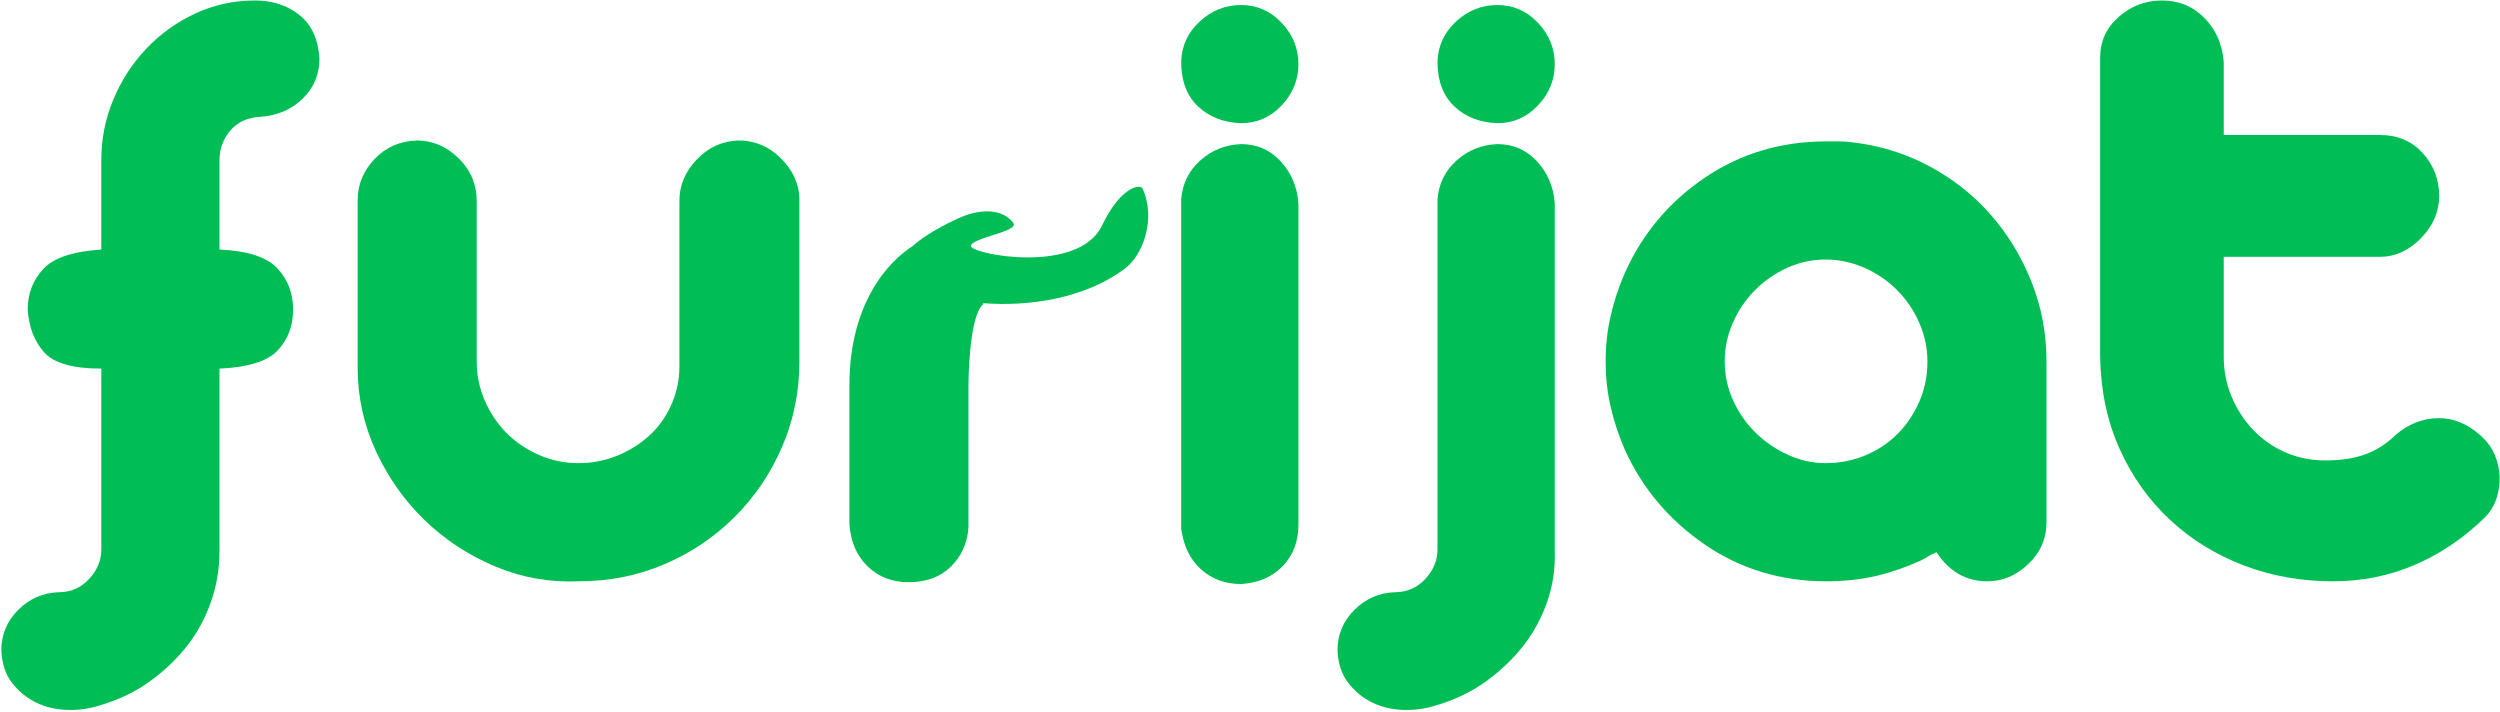
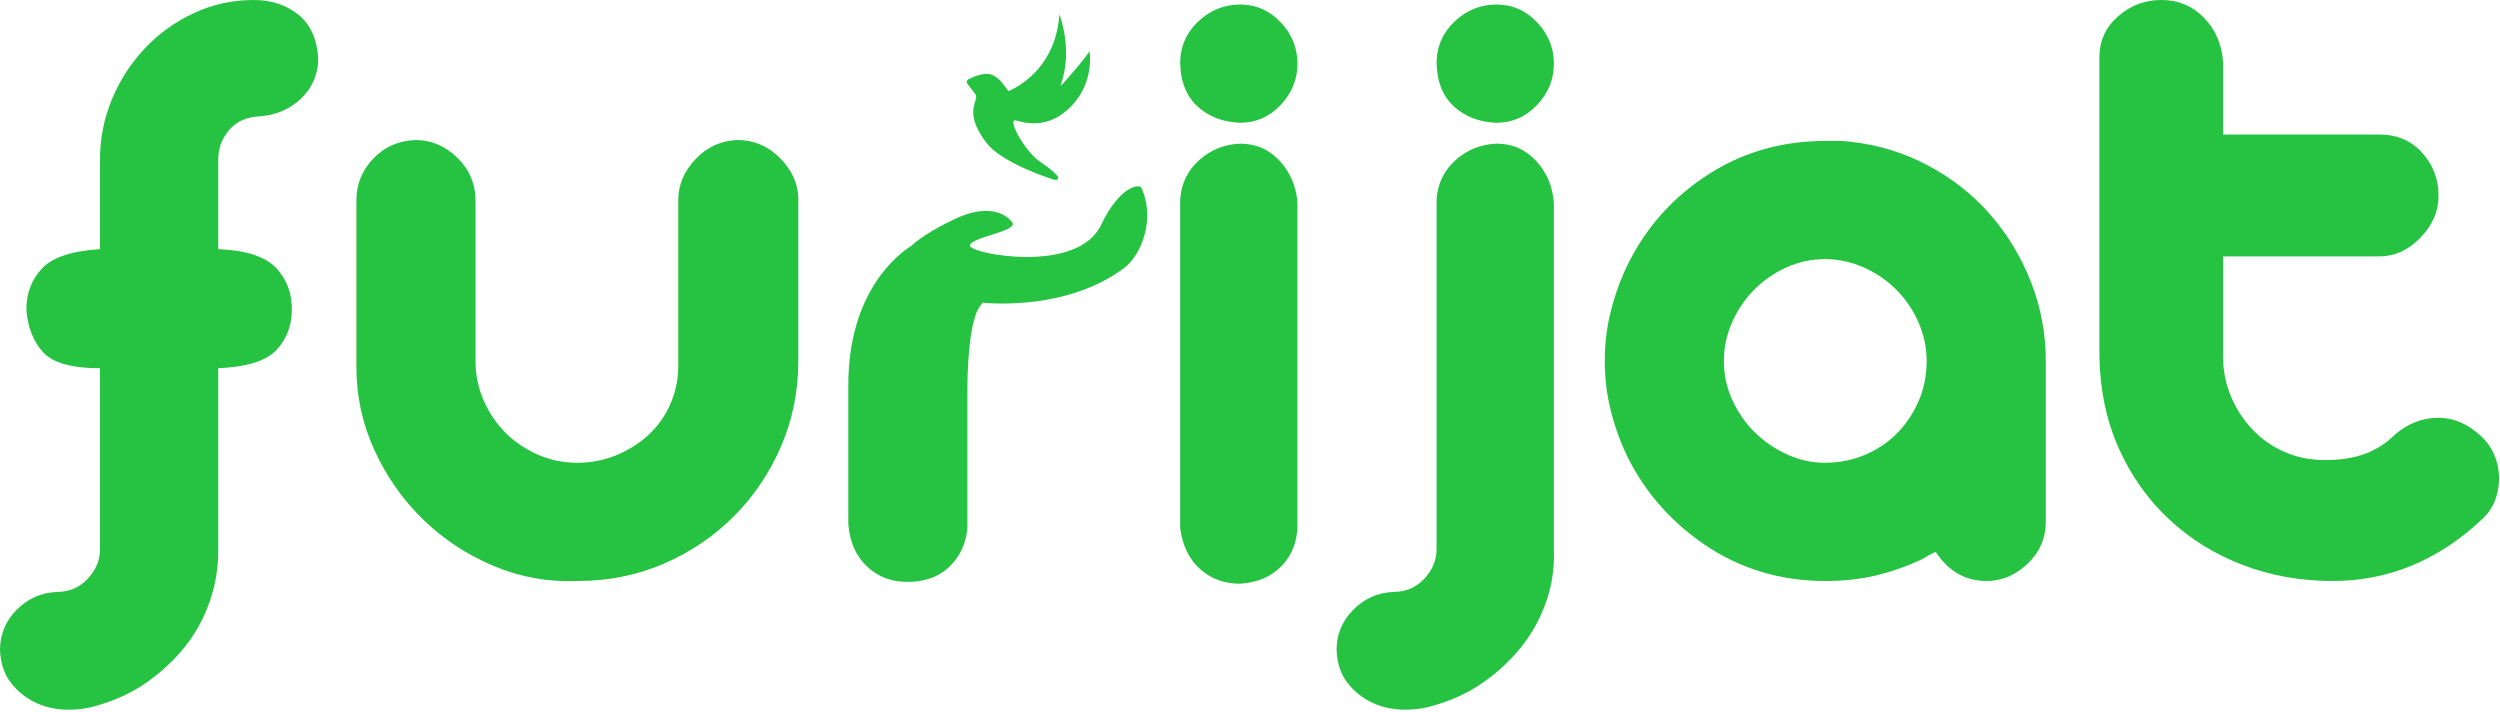
- <svg xmlns="http://www.w3.org/2000/svg" width="1501px" height="427px" version="1.1" xml:space="preserve" style="fill-rule:evenodd;clip-rule:evenodd;stroke-linejoin:round;stroke-miterlimit:2;">
-   <g transform="matrix(1,0,0,1,-1363,1633)">
-     <g transform="matrix(1,0,0,1,1153.8,-1959.72)">
-       <g transform="matrix(1,0,0,1,362.262,753.145)">
-         <path d="M0,-426.131C10.548,-426.131 19.459,-423.215 26.741,-417.399C34.015,-411.575 38.014,-402.843 38.748,-391.203C38.748,-381.738 35.38,-373.74 28.651,-367.191C21.915,-360.642 13.456,-357.001 3.275,-356.276C-4.366,-355.909 -10.369,-353.18 -14.735,-348.09C-19.101,-342.99 -21.284,-336.988 -21.284,-330.08L-21.284,-276.598C-4.553,-275.865 7.001,-272.138 13.371,-265.41C19.732,-258.673 22.921,-250.402 22.921,-240.579C22.921,-230.756 19.826,-222.569 13.644,-216.021C7.453,-209.472 -4.187,-205.831 -21.284,-205.106L-21.284,-95.411C-21.284,-84.855 -23.015,-74.673 -26.468,-64.85C-29.93,-55.027 -34.748,-46.21 -40.931,-38.382C-47.121,-30.562 -54.489,-23.562 -63.033,-17.37C-71.586,-11.188 -81.315,-6.455 -92.23,-3.181C-98.779,-0.998 -105.516,0 -112.423,-0.18C-119.338,-0.367 -125.614,-1.817 -131.251,-4.545C-136.896,-7.274 -141.714,-11.188 -145.713,-16.279C-149.721,-21.378 -151.904,-27.927 -152.262,-35.926C-152.262,-45.391 -148.902,-53.483 -142.166,-60.211C-135.438,-66.947 -127.345,-70.495 -117.88,-70.853C-110.606,-70.853 -104.509,-73.497 -99.598,-78.766C-94.686,-84.036 -92.23,-89.955 -92.23,-96.503L-92.23,-205.106C-109.336,-205.106 -120.796,-208.38 -126.612,-214.929C-132.436,-221.478 -135.711,-230.022 -136.435,-240.579C-136.435,-250.036 -133.348,-258.128 -127.158,-264.865C-120.975,-271.592 -109.336,-275.506 -92.23,-276.598L-92.23,-330.626C-92.23,-342.99 -89.868,-354.912 -85.136,-366.372C-80.411,-377.833 -73.863,-388.014 -65.489,-396.933C-57.124,-405.845 -47.3,-412.94 -36.019,-418.217C-24.746,-423.487 -12.74,-426.131 0,-426.131" style="fill:rgb(0,190,85);fill-rule:nonzero;" />
-       </g>
-       <g transform="matrix(1,0,0,1,459.404,676.468)">
-         <path d="M0,-265.409C9.457,-265.409 17.822,-261.862 25.104,-254.767C32.378,-247.673 36.019,-239.026 36.019,-228.845L36.019,-132.794C36.019,-124.42 37.656,-116.507 40.931,-109.054C44.205,-101.593 48.571,-95.138 54.028,-89.68C59.486,-84.223 65.941,-79.857 73.402,-76.583C80.855,-73.308 88.768,-71.671 97.142,-71.671C105.141,-71.671 112.781,-73.121 120.063,-76.036C127.337,-78.945 133.792,-82.944 139.437,-88.043C145.074,-93.134 149.533,-99.316 152.808,-106.598C156.082,-113.872 157.719,-121.691 157.719,-130.065L157.719,-229.39C157.719,-238.48 161.173,-246.666 168.088,-253.949C174.996,-261.222 183.369,-265.043 193.192,-265.409C203.016,-265.409 211.475,-261.862 218.569,-254.767C225.664,-247.673 229.39,-239.759 229.757,-231.027L229.757,-132.794C229.757,-114.597 226.295,-97.5 219.388,-81.494C212.473,-65.48 203.016,-51.479 191.01,-39.472C179.003,-27.466 164.993,-18.001 148.987,-11.093C132.973,-4.178 115.697,-0.724 97.142,-0.724C79.678,0 62.939,-2.993 46.934,-9.729C30.92,-16.457 16.824,-25.735 4.639,-37.562C-7.555,-49.381 -17.285,-63.212 -24.558,-79.039C-31.841,-94.865 -35.473,-111.51 -35.473,-128.974L-35.473,-229.39C-35.473,-238.847 -32.114,-247.126 -25.377,-254.221C-18.649,-261.316 -10.19,-265.043 0,-265.409" style="fill:rgb(0,190,85);fill-rule:nonzero;" />
-       </g>
-       <g transform="matrix(1,0,0,1,884.922,625.855)">
-         <path d="M0,-138.127C-24.124,-119.824 -57.962,-114.931 -85.79,-117.131L-85.207,-116.639C-94.255,-109.782 -94.255,-67.733 -94.255,-67.733L-94.255,17.687C-94.986,27.154 -98.533,34.971 -104.897,41.154C-111.26,47.345 -119.726,50.432 -130.269,50.432C-140.098,50.432 -148.284,47.255 -154.829,40.883C-161.381,34.519 -165.018,26.062 -165.741,15.502L-165.741,-67.733C-165.741,-124.488 -134.933,-146.856 -128.192,-151.068C-128.192,-151.076 -128.183,-151.076 -128.175,-151.076C-118.026,-160.289 -100.799,-167.868 -99.453,-168.459C-84.262,-175.036 -72.726,-172.45 -67.372,-165.372C-63.332,-160.018 -92.851,-156.405 -92.744,-151.388C-92.638,-146.445 -28.222,-134.079 -14.066,-163.738C-2.718,-187.509 9.04,-188.559 10.174,-186.121C18.664,-167.802 10.354,-145.977 0,-138.127" style="fill:rgb(0,190,85);fill-rule:nonzero;" />
-       </g>
-       <g transform="matrix(1,0,0,1,954.391,593.882)">
-         <path d="M0,-180.641C9.457,-180.641 17.37,-177.179 23.74,-170.272C30.101,-163.356 33.648,-154.991 34.382,-145.167L34.382,48.025C34.382,57.848 31.286,66.034 25.104,72.583C18.913,79.132 10.548,82.765 0,83.498C-9.465,83.498 -17.464,80.591 -24.013,74.766C-30.561,68.951 -34.569,60.765 -36.019,50.208L-36.019,-147.351C-35.294,-156.807 -31.474,-164.627 -24.558,-170.817C-17.651,-177 -9.465,-180.274 0,-180.641M0,-264.139C9.457,-264.139 17.549,-260.592 24.285,-253.498C31.013,-246.403 34.382,-238.123 34.382,-228.666C34.382,-219.201 31.013,-210.93 24.285,-203.835C17.549,-196.74 9.457,-193.193 0,-193.193C-10.557,-193.551 -19.195,-196.919 -25.923,-203.289C-32.659,-209.65 -36.019,-218.655 -36.019,-230.303C-35.661,-239.76 -31.926,-247.767 -24.831,-254.316C-17.737,-260.864 -9.465,-264.139 0,-264.139" style="fill:rgb(0,190,85);fill-rule:nonzero;" />
-       </g>
-       <g transform="matrix(1,0,0,1,1108.29,753.145)">
-         <path d="M0,-423.402C9.457,-423.402 17.549,-419.855 24.286,-412.76C31.014,-405.665 34.382,-397.385 34.382,-387.929C34.382,-378.464 31.014,-370.193 24.286,-363.098C17.549,-356.003 9.457,-352.455 0,-352.455C-10.557,-352.814 -19.195,-356.182 -25.923,-362.552C-32.659,-368.913 -36.019,-377.918 -36.019,-389.566C-35.661,-399.023 -31.926,-407.03 -24.831,-413.578C-17.736,-420.127 -9.465,-423.402 0,-423.402M0,-339.904C9.457,-339.904 17.37,-336.441 23.74,-329.535C30.101,-322.619 33.649,-314.254 34.382,-304.43L34.382,-95.411C34.74,-84.854 33.196,-74.673 29.743,-64.849C26.281,-55.027 21.463,-46.209 15.281,-38.381C9.09,-30.562 1.723,-23.561 -6.821,-17.37C-15.375,-11.188 -25.104,-6.455 -36.019,-3.181C-42.568,-0.998 -49.304,0 -56.211,-0.18C-63.127,-0.367 -69.403,-1.816 -75.039,-4.545C-80.684,-7.274 -85.502,-11.188 -89.501,-16.279C-93.509,-21.378 -95.692,-27.927 -96.05,-35.925C-96.05,-45.391 -92.691,-53.483 -85.954,-60.211C-79.226,-66.947 -71.134,-70.495 -61.669,-70.853C-54.395,-70.853 -48.298,-73.497 -43.387,-78.766C-38.475,-84.036 -36.019,-89.954 -36.019,-96.503L-36.019,-306.613C-35.294,-316.07 -31.474,-323.89 -24.558,-330.08C-17.651,-336.262 -9.465,-339.536 0,-339.904" style="fill:rgb(0,190,85);fill-rule:nonzero;" />
-       </g>
-       <g transform="matrix(1,0,0,1,1305.3,482.551)">
-         <path d="M0,122.246C8.365,122.246 16.278,120.703 23.74,117.607C31.193,114.521 37.656,110.24 43.113,104.782C48.571,99.325 52.937,92.87 56.211,85.408C59.486,77.956 61.123,69.855 61.123,61.123C61.123,53.124 59.486,45.39 56.211,37.929C52.937,30.476 48.477,23.928 42.84,18.283C37.196,12.646 30.647,8.186 23.194,4.911C15.733,1.637 7.999,-0 0,-0C-8.007,-0 -15.648,1.637 -22.921,4.911C-30.203,8.186 -36.659,12.646 -42.295,18.283C-47.94,23.928 -52.391,30.476 -55.666,37.929C-58.94,45.39 -60.577,53.124 -60.577,61.123C-60.577,69.497 -58.855,77.411 -55.393,84.863C-51.939,92.324 -47.394,98.779 -41.749,104.237C-36.113,109.694 -29.658,114.06 -22.375,117.335C-15.102,120.609 -7.641,122.246 0,122.246M15.826,-70.401C32.198,-68.576 47.565,-63.852 61.942,-56.212C76.31,-48.571 88.683,-38.833 99.052,-27.014C109.421,-15.187 117.607,-1.722 123.61,13.371C129.614,28.473 132.615,44.393 132.615,61.123L132.615,157.72C132.615,167.543 128.974,175.916 121.7,182.824C114.418,189.739 106.232,193.193 97.142,193.193C84.402,193.193 74.221,187.377 66.58,175.729C64.755,176.463 63.118,177.281 61.669,178.185C60.21,179.097 58.752,179.916 57.303,180.64C48.571,184.649 39.651,187.735 30.561,189.918C21.096,192.101 11.094,193.193 0.546,193.193C-26.741,193.193 -51.121,185.825 -72.584,171.09C-94.055,156.355 -110.061,137.348 -120.609,114.06C-124.25,105.695 -127.073,97.142 -129.068,88.41C-131.072,79.678 -132.07,70.588 -132.07,61.123C-132.07,51.667 -131.072,42.568 -129.068,33.836C-127.073,25.104 -124.25,16.56 -120.609,8.186C-110.061,-15.46 -94.055,-34.56 -72.584,-49.117C-51.121,-63.664 -26.741,-70.947 0.546,-70.947L8.459,-70.947C10.821,-70.947 13.277,-70.759 15.826,-70.401" style="fill:rgb(0,190,85);fill-rule:nonzero;" />
-       </g>
-       <g transform="matrix(1,0,0,1,1507.23,675.743)">
-         <path d="M0,-348.729C10.181,-348.729 18.734,-345.182 25.65,-338.087C32.557,-330.993 36.377,-322.166 37.11,-311.619L37.11,-267.96L130.978,-267.96C141.526,-267.96 150.079,-264.318 156.628,-257.045C163.177,-249.762 166.451,-241.218 166.451,-231.394C166.451,-221.929 162.81,-213.47 155.536,-206.018C148.254,-198.556 140.068,-194.83 130.978,-194.83L37.11,-194.83L37.11,-134.799C37.11,-126.425 38.654,-118.511 41.749,-111.059C44.836,-103.597 49.117,-96.954 54.574,-91.139C60.031,-85.315 66.487,-80.77 73.948,-77.496C81.401,-74.221 89.501,-72.583 98.233,-72.583C107.69,-72.583 115.782,-73.854 122.519,-76.404C129.247,-78.945 135.156,-82.765 140.255,-87.865C147.896,-94.413 156.355,-97.773 165.633,-97.961C174.91,-98.14 183.548,-94.592 191.555,-87.318C195.188,-84.044 197.917,-80.309 199.742,-76.131C201.558,-71.944 202.555,-67.578 202.743,-63.033C202.922,-58.479 202.283,-54.028 200.833,-49.663C199.375,-45.297 197.013,-41.477 193.738,-38.202C180.998,-25.829 166.997,-16.373 151.716,-9.824C136.435,-3.275 120.063,0 102.599,0C83.677,0 65.847,-3.181 49.117,-9.55C32.378,-15.912 17.643,-25.01 4.911,-36.838C-7.828,-48.657 -17.924,-62.846 -25.377,-79.406C-32.838,-95.957 -36.752,-114.418 -37.111,-134.799L-37.111,-314.347C-37.111,-324.17 -33.384,-332.357 -25.923,-338.905C-18.47,-345.454 -9.824,-348.729 0,-348.729" style="fill:rgb(0,190,85);fill-rule:nonzero;" />
+ <svg xmlns="http://www.w3.org/2000/svg" width="100%" height="100%" viewBox="0 0 1047 298" version="1.1" xml:space="preserve" style="fill-rule:evenodd;clip-rule:evenodd;stroke-linejoin:round;stroke-miterlimit:2;">
+   <g transform="matrix(1,0,0,1,-51.82996,-42.21797)">
+     <g transform="matrix(1.03181,0,0,0.821339,3889.06,-31.9972)">
+       <g id="Logo" transform="matrix(0.676224,0,0,0.849509,-3860.938,-187.4428)">
+         <g transform="matrix(1,0,0,1,362.2618,753.1453)">
+           <path d="M0,-426.131C10.548,-426.131 19.459,-423.215 26.741,-417.399C34.015,-411.575 38.014,-402.843 38.748,-391.203C38.748,-381.738 35.38,-373.74 28.651,-367.191C21.915,-360.642 13.456,-357.001 3.275,-356.276C-4.366,-355.909 -10.369,-353.18 -14.735,-348.09C-19.101,-342.99 -21.284,-336.988 -21.284,-330.08L-21.284,-276.598C-4.553,-275.865 7.001,-272.138 13.371,-265.41C19.732,-258.673 22.921,-250.402 22.921,-240.579C22.921,-230.756 19.826,-222.569 13.644,-216.021C7.453,-209.472 -4.187,-205.831 -21.284,-205.106L-21.284,-95.411C-21.284,-84.855 -23.015,-74.673 -26.468,-64.85C-29.93,-55.027 -34.748,-46.21 -40.931,-38.382C-47.121,-30.562 -54.489,-23.562 -63.033,-17.37C-71.586,-11.188 -81.315,-6.455 -92.23,-3.181C-98.779,-0.998 -105.516,0 -112.423,-0.18C-119.338,-0.367 -125.614,-1.817 -131.251,-4.545C-136.896,-7.274 -141.714,-11.188 -145.713,-16.279C-149.721,-21.378 -151.904,-27.927 -152.262,-35.926C-152.262,-45.391 -148.902,-53.483 -142.166,-60.211C-135.438,-66.947 -127.345,-70.495 -117.88,-70.853C-110.606,-70.853 -104.509,-73.497 -99.598,-78.766C-94.686,-84.036 -92.23,-89.955 -92.23,-96.503L-92.23,-205.106C-109.336,-205.106 -120.796,-208.38 -126.612,-214.929C-132.436,-221.478 -135.711,-230.022 -136.435,-240.579C-136.435,-250.036 -133.348,-258.128 -127.158,-264.865C-120.975,-271.592 -109.336,-275.506 -92.23,-276.598L-92.23,-330.626C-92.23,-342.99 -89.868,-354.912 -85.136,-366.372C-80.411,-377.833 -73.863,-388.014 -65.489,-396.933C-57.124,-405.845 -47.3,-412.94 -36.019,-418.217C-24.746,-423.487 -12.74,-426.131 0,-426.131" style="fill:rgb(38,194,66);fill-rule:nonzero;" />
+         </g>
+         <g transform="matrix(1,0,0,1,459.404,676.4676)">
+           <path d="M0,-265.409C9.457,-265.409 17.822,-261.862 25.104,-254.767C32.378,-247.673 36.019,-239.026 36.019,-228.845L36.019,-132.794C36.019,-124.42 37.656,-116.507 40.931,-109.054C44.205,-101.593 48.571,-95.138 54.028,-89.68C59.486,-84.223 65.941,-79.857 73.402,-76.583C80.855,-73.308 88.768,-71.671 97.142,-71.671C105.141,-71.671 112.781,-73.121 120.063,-76.036C127.337,-78.945 133.792,-82.944 139.437,-88.043C145.074,-93.134 149.533,-99.316 152.808,-106.598C156.082,-113.872 157.719,-121.691 157.719,-130.065L157.719,-229.39C157.719,-238.48 161.173,-246.666 168.088,-253.949C174.996,-261.222 183.369,-265.043 193.192,-265.409C203.016,-265.409 211.475,-261.862 218.569,-254.767C225.664,-247.673 229.39,-239.759 229.757,-231.027L229.757,-132.794C229.757,-114.597 226.295,-97.5 219.388,-81.494C212.473,-65.48 203.016,-51.479 191.01,-39.472C179.003,-27.466 164.993,-18.001 148.987,-11.093C132.973,-4.178 115.697,-0.724 97.142,-0.724C79.678,0 62.939,-2.993 46.934,-9.729C30.92,-16.457 16.824,-25.735 4.639,-37.562C-7.555,-49.381 -17.285,-63.212 -24.558,-79.039C-31.841,-94.865 -35.473,-111.51 -35.473,-128.974L-35.473,-229.39C-35.473,-238.847 -32.114,-247.126 -25.377,-254.221C-18.649,-261.316 -10.19,-265.043 0,-265.409" style="fill:rgb(38,194,66);fill-rule:nonzero;" />
+         </g>
+         <g transform="matrix(1,0,0,1,884.9219,625.8553)">
+           <path d="M0,-138.127C-24.124,-119.824 -57.962,-114.931 -85.79,-117.131L-85.207,-116.639C-94.255,-109.782 -94.255,-67.733 -94.255,-67.733L-94.255,17.687C-94.986,27.154 -98.533,34.971 -104.897,41.154C-111.26,47.345 -119.726,50.432 -130.269,50.432C-140.098,50.432 -148.284,47.255 -154.829,40.883C-161.381,34.519 -165.018,26.062 -165.741,15.502L-165.741,-67.733C-165.741,-124.488 -134.933,-146.856 -128.192,-151.068C-128.192,-151.076 -128.183,-151.076 -128.175,-151.076C-118.026,-160.289 -100.799,-167.868 -99.453,-168.459C-84.262,-175.036 -72.726,-172.45 -67.372,-165.372C-63.332,-160.018 -92.851,-156.405 -92.744,-151.388C-92.638,-146.445 -28.222,-134.079 -14.066,-163.738C-2.718,-187.509 9.04,-188.559 10.174,-186.121C18.664,-167.802 10.354,-145.977 0,-138.127" style="fill:rgb(38,194,66);fill-rule:nonzero;" />
+         </g>
+         <g transform="matrix(1,0,0,1,954.3915,593.8823)">
+           <path d="M0,-180.641C9.457,-180.641 17.37,-177.179 23.74,-170.272C30.101,-163.356 33.648,-154.991 34.382,-145.167L34.382,48.025C34.382,57.848 31.286,66.034 25.104,72.583C18.913,79.132 10.548,82.765 0,83.498C-9.465,83.498 -17.464,80.591 -24.013,74.766C-30.561,68.951 -34.569,60.765 -36.019,50.208L-36.019,-147.351C-35.294,-156.807 -31.474,-164.627 -24.558,-170.817C-17.651,-177 -9.465,-180.274 0,-180.641M0,-264.139C9.457,-264.139 17.549,-260.592 24.285,-253.498C31.013,-246.403 34.382,-238.123 34.382,-228.666C34.382,-219.201 31.013,-210.93 24.285,-203.835C17.549,-196.74 9.457,-193.193 0,-193.193C-10.557,-193.551 -19.195,-196.919 -25.923,-203.289C-32.659,-209.65 -36.019,-218.655 -36.019,-230.303C-35.661,-239.76 -31.926,-247.767 -24.831,-254.316C-17.737,-260.864 -9.465,-264.139 0,-264.139" style="fill:rgb(38,194,66);fill-rule:nonzero;" />
+         </g>
+         <g transform="matrix(1,0,0,1,1108.29,753.145)">
+           <path d="M0,-423.402C9.457,-423.402 17.549,-419.855 24.286,-412.76C31.014,-405.665 34.382,-397.385 34.382,-387.929C34.382,-378.464 31.014,-370.193 24.286,-363.098C17.549,-356.003 9.457,-352.455 0,-352.455C-10.557,-352.814 -19.195,-356.182 -25.923,-362.552C-32.659,-368.913 -36.019,-377.918 -36.019,-389.566C-35.661,-399.023 -31.926,-407.03 -24.831,-413.578C-17.736,-420.127 -9.465,-423.402 0,-423.402M0,-339.904C9.457,-339.904 17.37,-336.441 23.74,-329.535C30.101,-322.619 33.649,-314.254 34.382,-304.43L34.382,-95.411C34.74,-84.854 33.196,-74.673 29.743,-64.849C26.281,-55.027 21.463,-46.209 15.281,-38.381C9.09,-30.562 1.723,-23.561 -6.821,-17.37C-15.375,-11.188 -25.104,-6.455 -36.019,-3.181C-42.568,-0.998 -49.304,0 -56.211,-0.18C-63.127,-0.367 -69.403,-1.816 -75.039,-4.545C-80.684,-7.274 -85.502,-11.188 -89.501,-16.279C-93.509,-21.378 -95.692,-27.927 -96.05,-35.925C-96.05,-45.391 -92.691,-53.483 -85.954,-60.211C-79.226,-66.947 -71.134,-70.495 -61.669,-70.853C-54.395,-70.853 -48.298,-73.497 -43.387,-78.766C-38.475,-84.036 -36.019,-89.954 -36.019,-96.503L-36.019,-306.613C-35.294,-316.07 -31.474,-323.89 -24.558,-330.08C-17.651,-336.262 -9.465,-339.536 0,-339.904" style="fill:rgb(38,194,66);fill-rule:nonzero;" />
+         </g>
+         <g transform="matrix(1,0,0,1,1305.304,482.5505)">
+           <path d="M0,122.246C8.365,122.246 16.278,120.703 23.74,117.607C31.193,114.521 37.656,110.24 43.113,104.782C48.571,99.325 52.937,92.87 56.211,85.408C59.486,77.956 61.123,69.855 61.123,61.123C61.123,53.124 59.486,45.39 56.211,37.929C52.937,30.476 48.477,23.928 42.84,18.283C37.196,12.646 30.647,8.186 23.194,4.911C15.733,1.637 7.999,-0 0,-0C-8.007,-0 -15.648,1.637 -22.921,4.911C-30.203,8.186 -36.659,12.646 -42.295,18.283C-47.94,23.928 -52.391,30.476 -55.666,37.929C-58.94,45.39 -60.577,53.124 -60.577,61.123C-60.577,69.497 -58.855,77.411 -55.393,84.863C-51.939,92.324 -47.394,98.779 -41.749,104.237C-36.113,109.694 -29.658,114.06 -22.375,117.335C-15.102,120.609 -7.641,122.246 0,122.246M15.826,-70.401C32.198,-68.576 47.565,-63.852 61.942,-56.212C76.31,-48.571 88.683,-38.833 99.052,-27.014C109.421,-15.187 117.607,-1.722 123.61,13.371C129.614,28.473 132.615,44.393 132.615,61.123L132.615,157.72C132.615,167.543 128.974,175.916 121.7,182.824C114.418,189.739 106.232,193.193 97.142,193.193C84.402,193.193 74.221,187.377 66.58,175.729C64.755,176.463 63.118,177.281 61.669,178.185C60.21,179.097 58.752,179.916 57.303,180.64C48.571,184.649 39.651,187.735 30.561,189.918C21.096,192.101 11.094,193.193 0.546,193.193C-26.741,193.193 -51.121,185.825 -72.584,171.09C-94.055,156.355 -110.061,137.348 -120.609,114.06C-124.25,105.695 -127.073,97.142 -129.068,88.41C-131.072,79.678 -132.07,70.588 -132.07,61.123C-132.07,51.667 -131.072,42.568 -129.068,33.836C-127.073,25.104 -124.25,16.56 -120.609,8.186C-110.061,-15.46 -94.055,-34.56 -72.584,-49.117C-51.121,-63.664 -26.741,-70.947 0.546,-70.947L8.459,-70.947C10.821,-70.947 13.277,-70.759 15.826,-70.401" style="fill:rgb(38,194,66);fill-rule:nonzero;" />
+         </g>
+         <g transform="matrix(1,0,0,1,1507.228,675.7433)">
+           <path d="M0,-348.729C10.181,-348.729 18.734,-345.182 25.65,-338.087C32.557,-330.993 36.377,-322.166 37.11,-311.619L37.11,-267.96L130.978,-267.96C141.526,-267.96 150.079,-264.318 156.628,-257.045C163.177,-249.762 166.451,-241.218 166.451,-231.394C166.451,-221.929 162.81,-213.47 155.536,-206.018C148.254,-198.556 140.068,-194.83 130.978,-194.83L37.11,-194.83L37.11,-134.799C37.11,-126.425 38.654,-118.511 41.749,-111.059C44.836,-103.597 49.117,-96.954 54.574,-91.139C60.031,-85.315 66.487,-80.77 73.948,-77.496C81.401,-74.221 89.501,-72.583 98.233,-72.583C107.69,-72.583 115.782,-73.854 122.519,-76.404C129.247,-78.945 135.156,-82.765 140.255,-87.865C147.896,-94.413 156.355,-97.773 165.633,-97.961C174.91,-98.14 183.548,-94.592 191.555,-87.318C195.188,-84.044 197.917,-80.309 199.742,-76.131C201.558,-71.944 202.555,-67.578 202.743,-63.033C202.922,-58.479 202.283,-54.028 200.833,-49.663C199.375,-45.297 197.013,-41.477 193.738,-38.202C180.998,-25.829 166.997,-16.373 151.716,-9.824C136.435,-3.275 120.063,0 102.599,0C83.677,0 65.847,-3.181 49.117,-9.55C32.378,-15.912 17.643,-25.01 4.911,-36.838C-7.828,-48.657 -17.924,-62.846 -25.377,-79.406C-32.838,-95.957 -36.752,-114.418 -37.111,-134.799L-37.111,-314.347C-37.111,-324.17 -33.384,-332.357 -25.923,-338.905C-18.47,-345.454 -9.824,-348.729 0,-348.729" style="fill:rgb(38,194,66);fill-rule:nonzero;" />
+         </g>
+         <g transform="matrix(1,0,0,1,790.6292,393.557)">
+           <path d="M0,-16.285C1.261,-14.628 3.288,-11.975 4.91,-9.831C7.476,-6.421 -3.243,0.052 11.562,19.321C20.492,30.942 48.286,40.214 51.251,41.071C52.802,41.542 53.994,41.6 54.369,40.874C54.679,40.243 54.354,39.365 53.527,38.476C49.959,34.635 47.401,33.29 42.562,29.721C34.278,23.611 23.455,4.254 29.251,5.792C35.049,7.331 49.148,11.311 62.886,-3.344C76.284,-17.639 73.446,-35.125 73.301,-35.979C73.23,-35.686 72.304,-33.284 58.928,-18.068C57.891,-16.884 56.854,-15.848 55.793,-14.912C63.896,-36.215 55.251,-57.885 55.251,-57.885C53.076,-27.534 32.993,-15.524 24.806,-11.866C22.373,-14.027 20.982,-18.569 15.227,-21.452C10.829,-23.651 3.872,-20.608 0.595,-18.905C-0.38,-18.402 -0.664,-17.157 0,-16.285" style="fill:rgb(38,194,66);fill-rule:nonzero;" />
+         </g>
      </g>
    </g>
  </g>
</svg>
